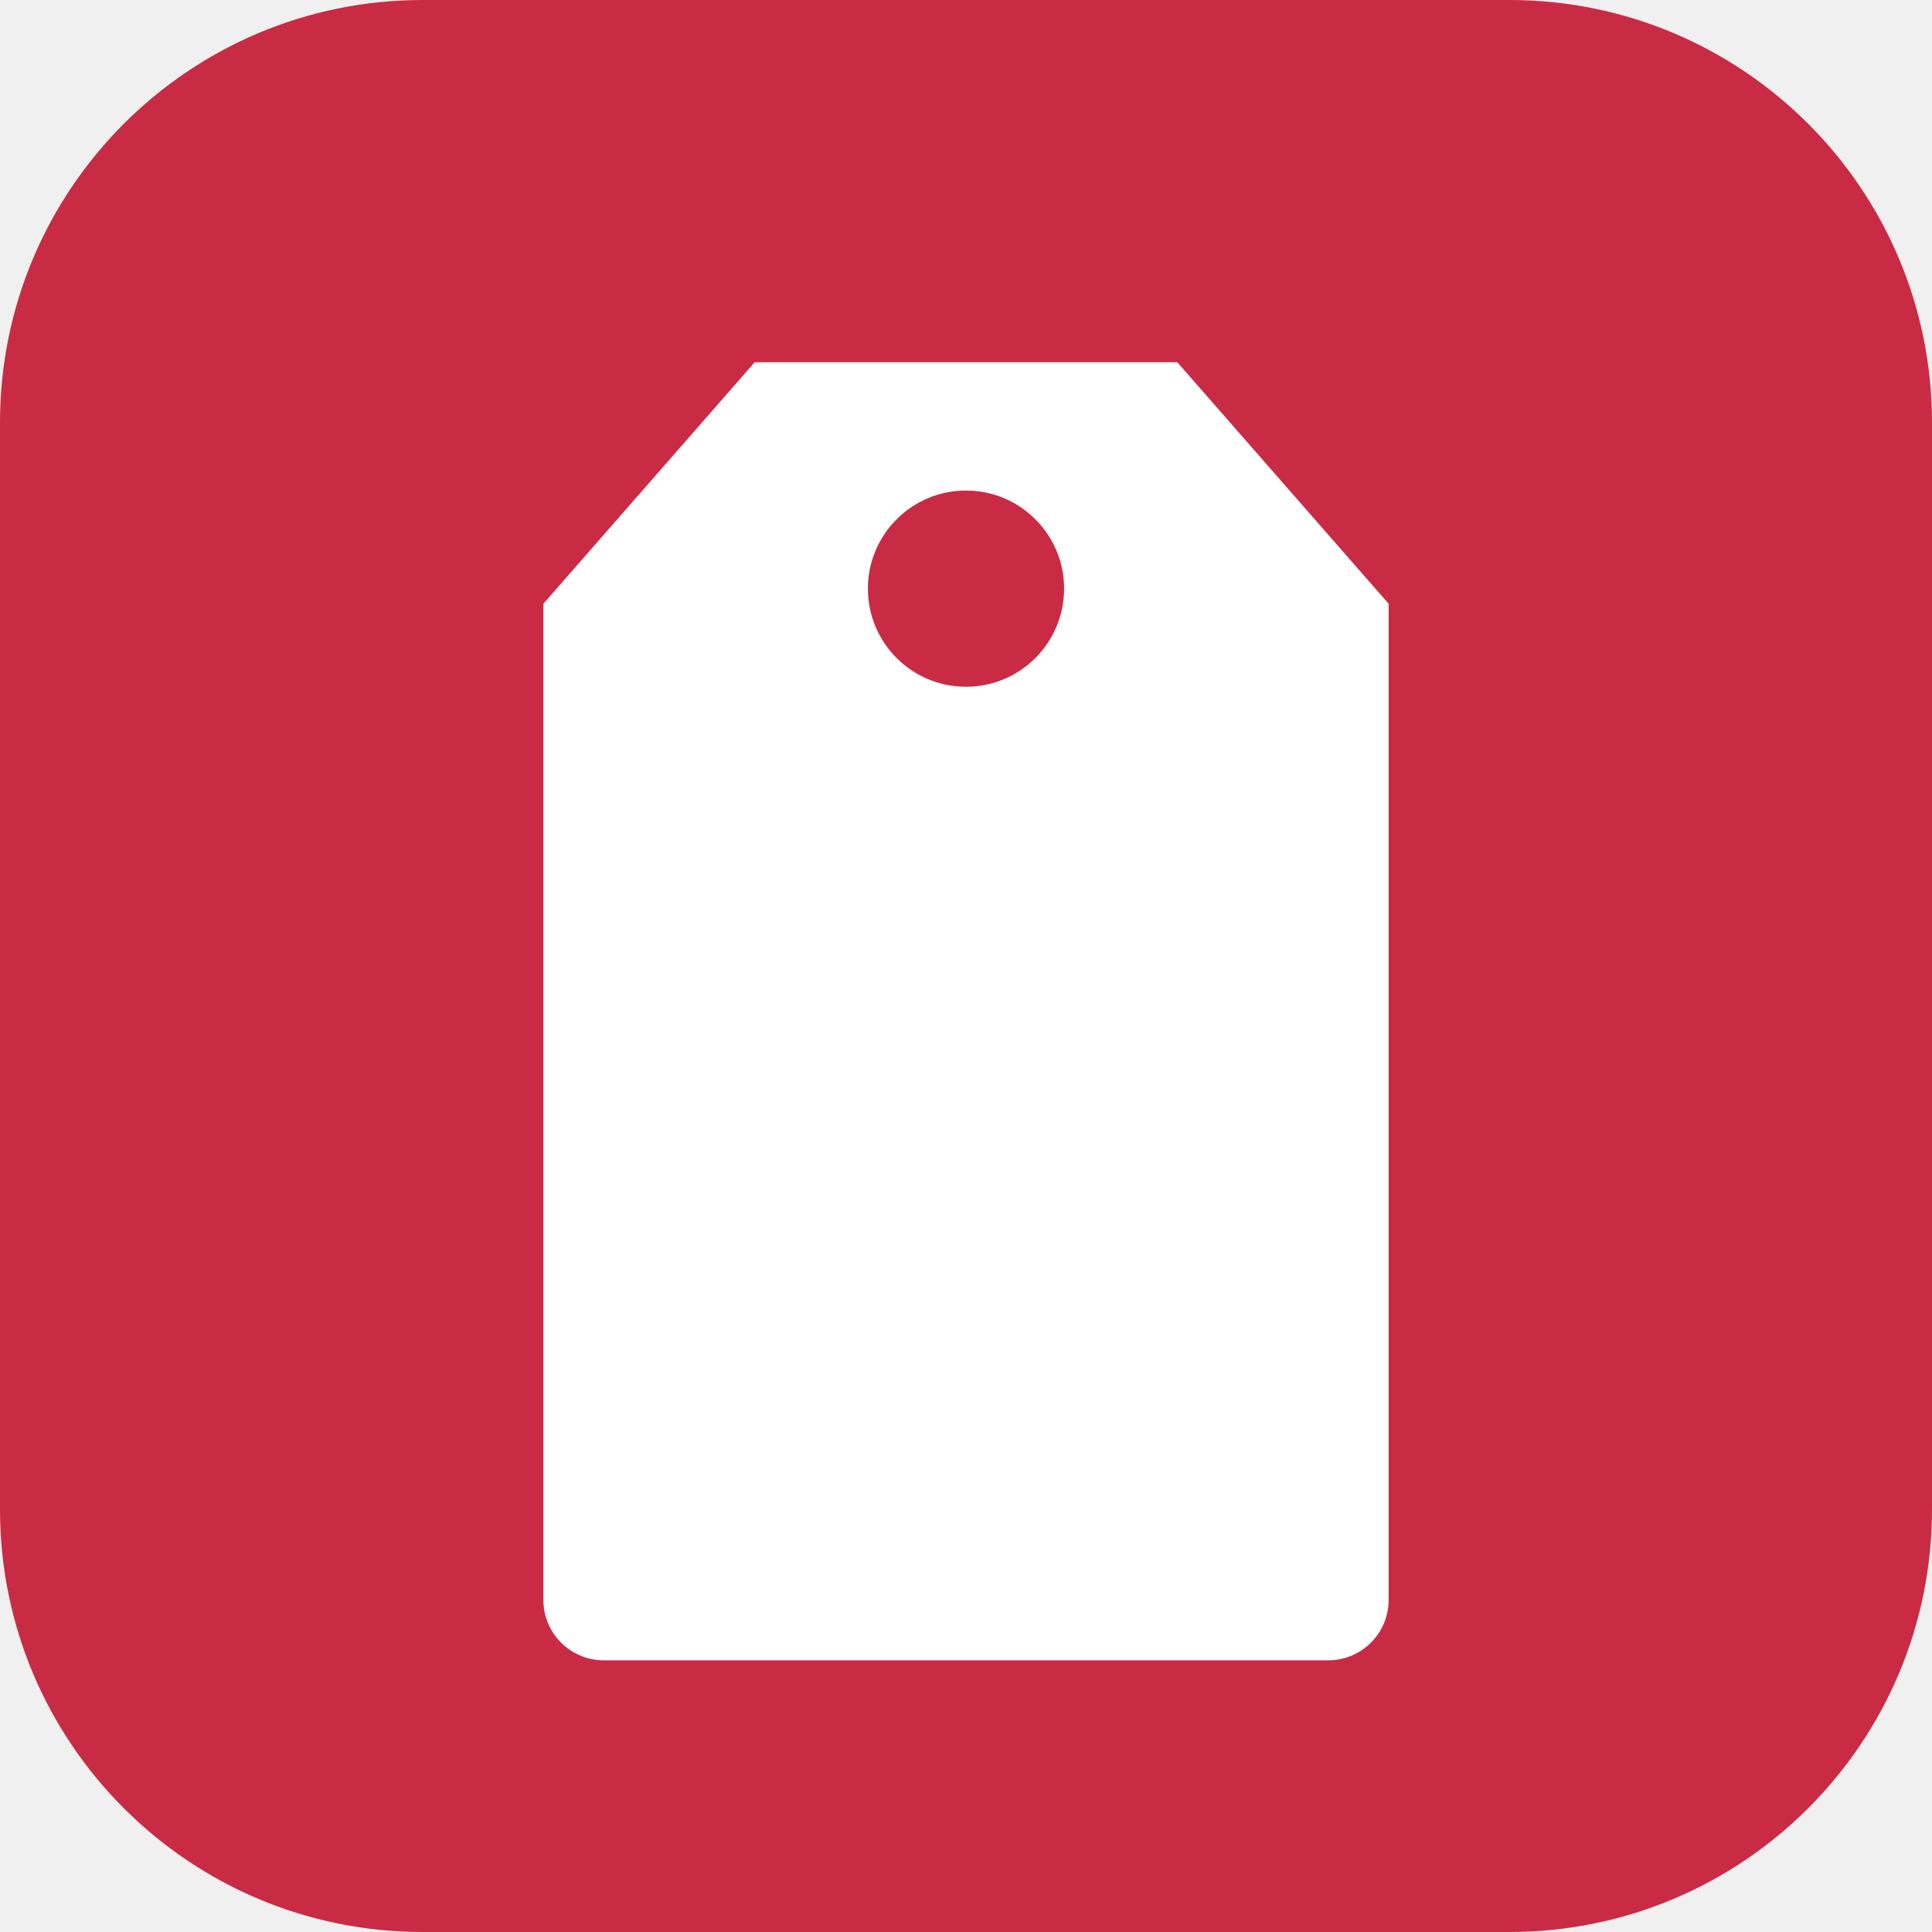
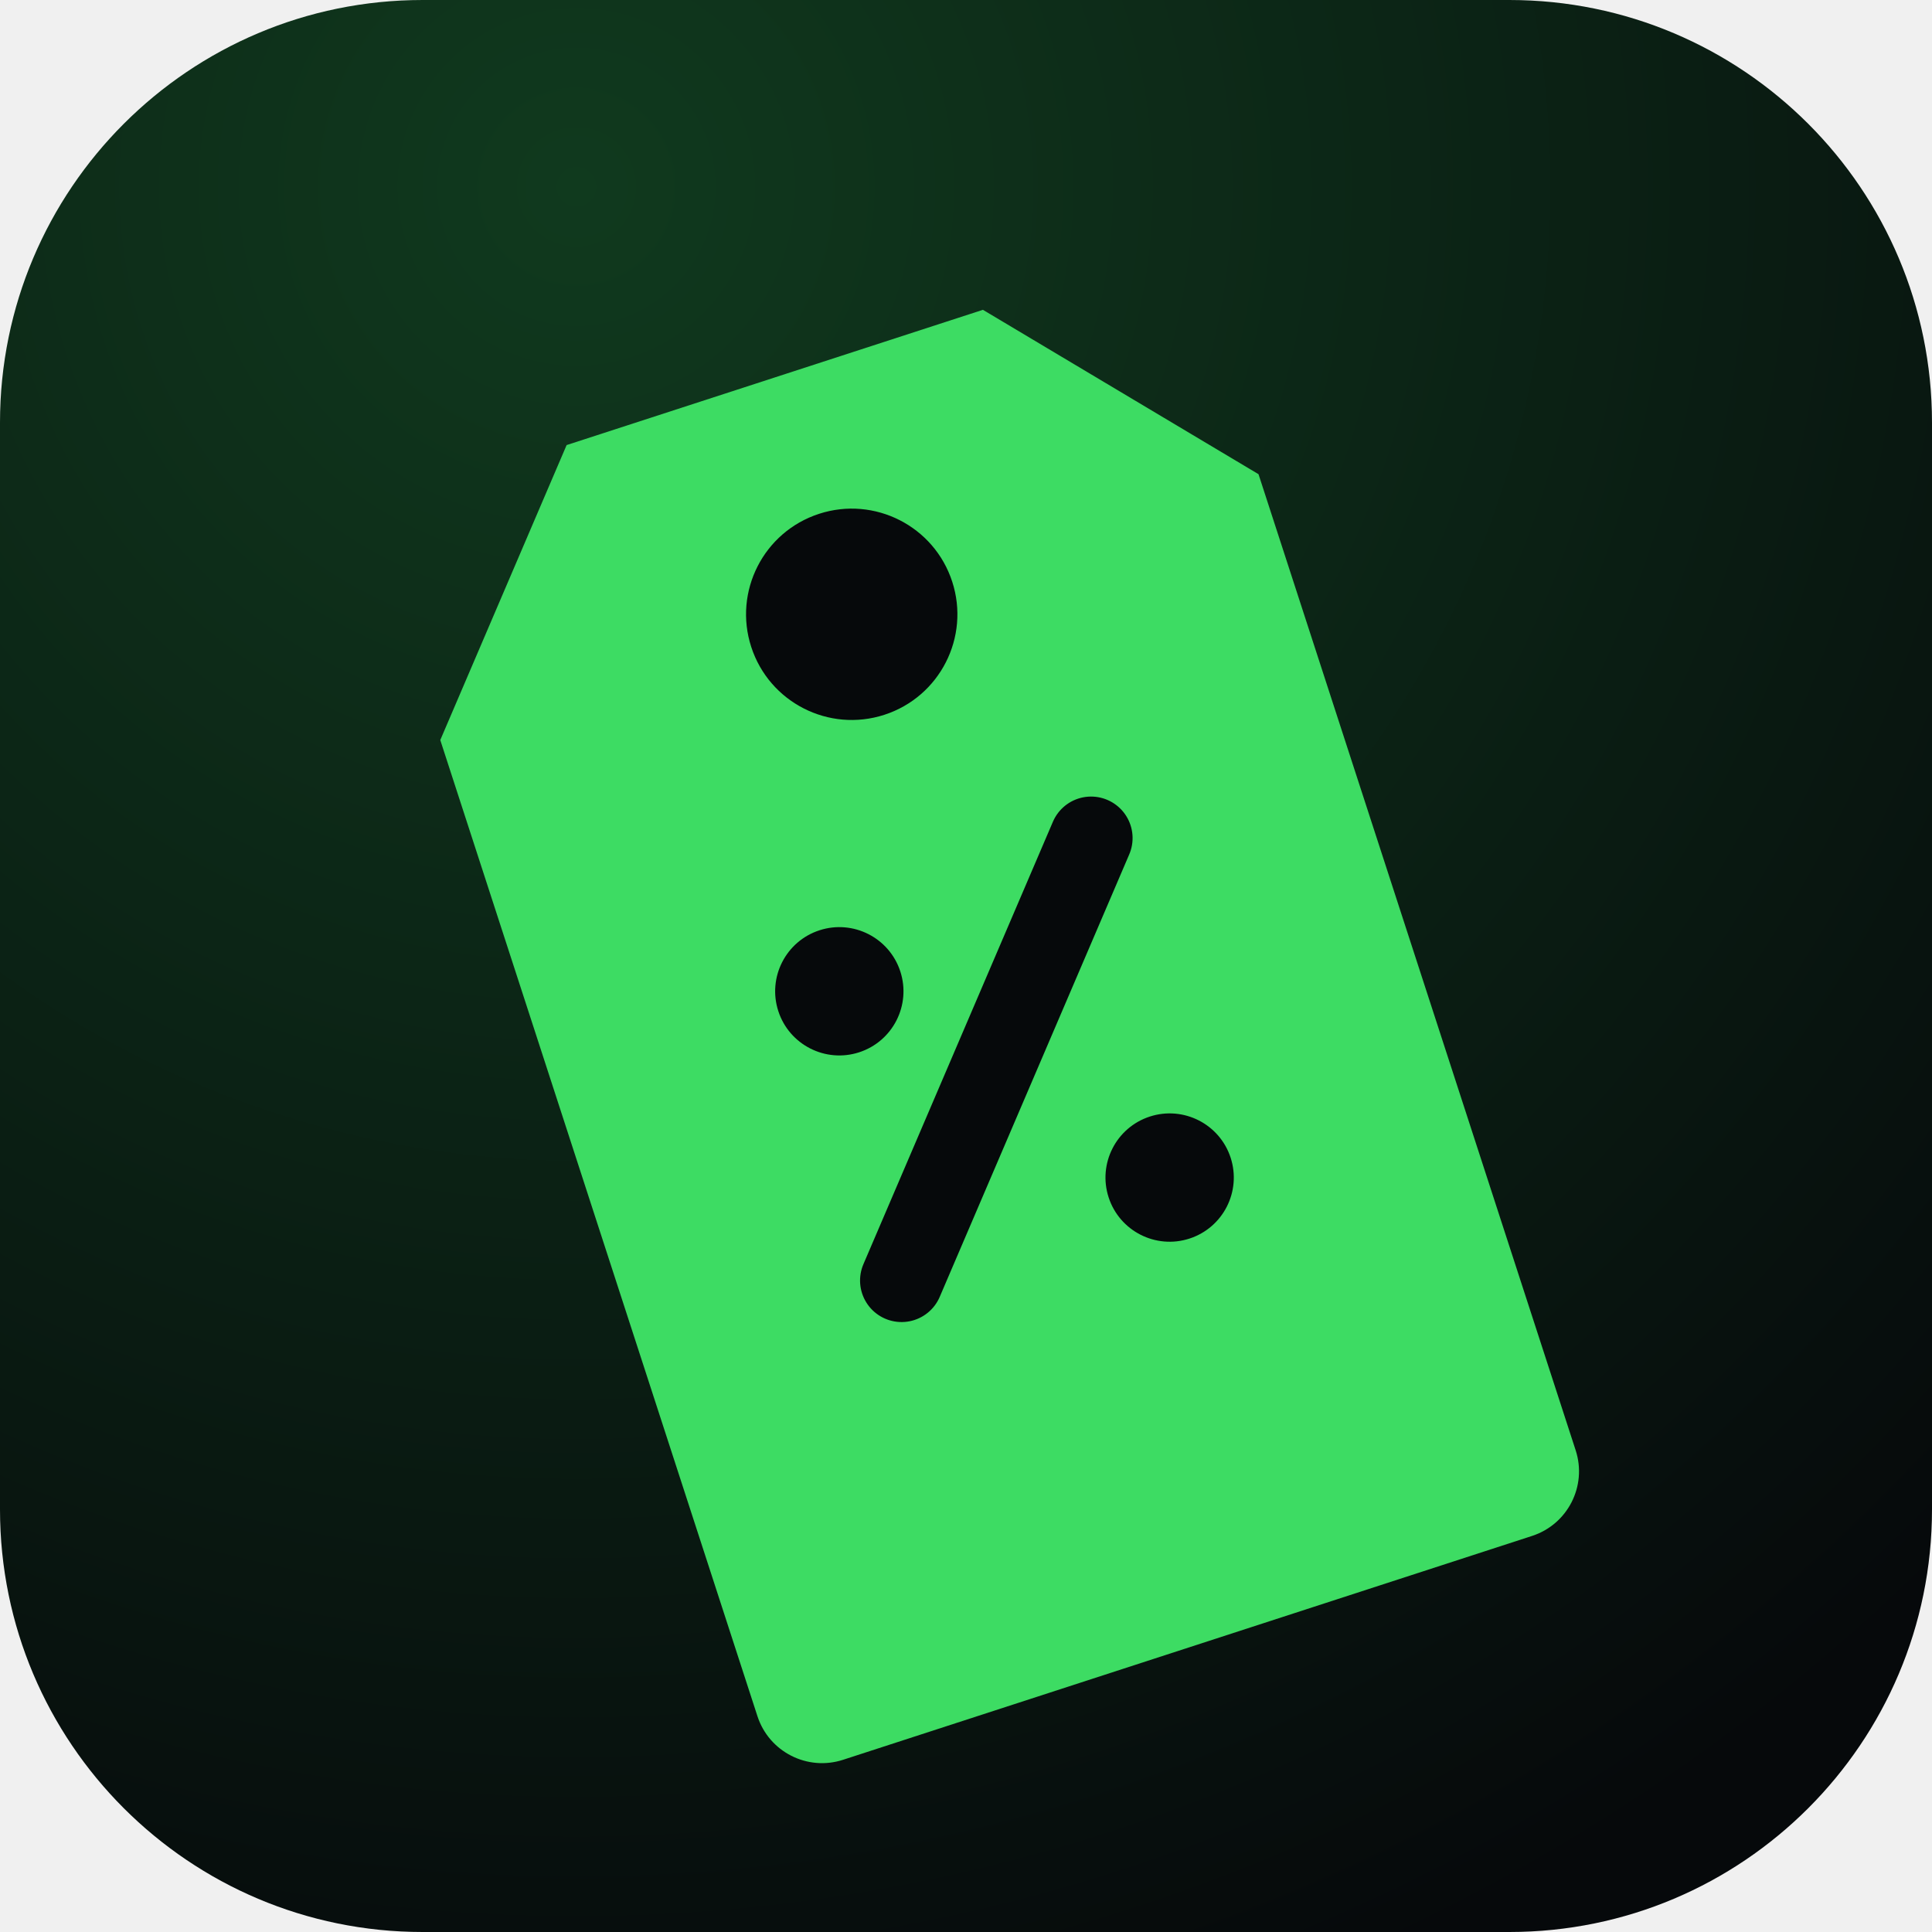
<svg xmlns="http://www.w3.org/2000/svg" viewBox="0 0 512 512">
-   <rect width="512" height="512" rx="112" fill="#C92B45" />
-   <path d="M200 96h112l56 64v264a16 16 0 0 1-16 16H160a16 16 0 0 1-16-16V160z" fill="#fff" />
-   <circle cx="256" cy="156" r="26" fill="#C92B45" />
+   <defs>
+     <radialGradient id="g" cx=".3" cy=".1" r="1">
+       <stop offset="0" stop-color="#103A1E" />
+       <stop offset="1" stop-color="#06090B" />
+     </radialGradient>
+   </defs>
+   <rect width="512" height="512" rx="112" fill="url(#g)" />
+   <g transform="rotate(-18 256 256)">
+     <path d="M198 92h116l56 64v272a18 18 0 0 1-18 18H160a18 18 0 0 1-18-18V156z" fill="#3DDC63" />
+     <circle cx="256" cy="158" r="28" fill="#06090B" />
+     <path d="M214 330l84-96" stroke="#06090B" stroke-width="22" stroke-linecap="round" />
+     <circle cx="222" cy="252" r="17" fill="#06090B" />
+     <circle cx="290" cy="326" r="17" fill="#06090B" />
+   </g>
</svg>
